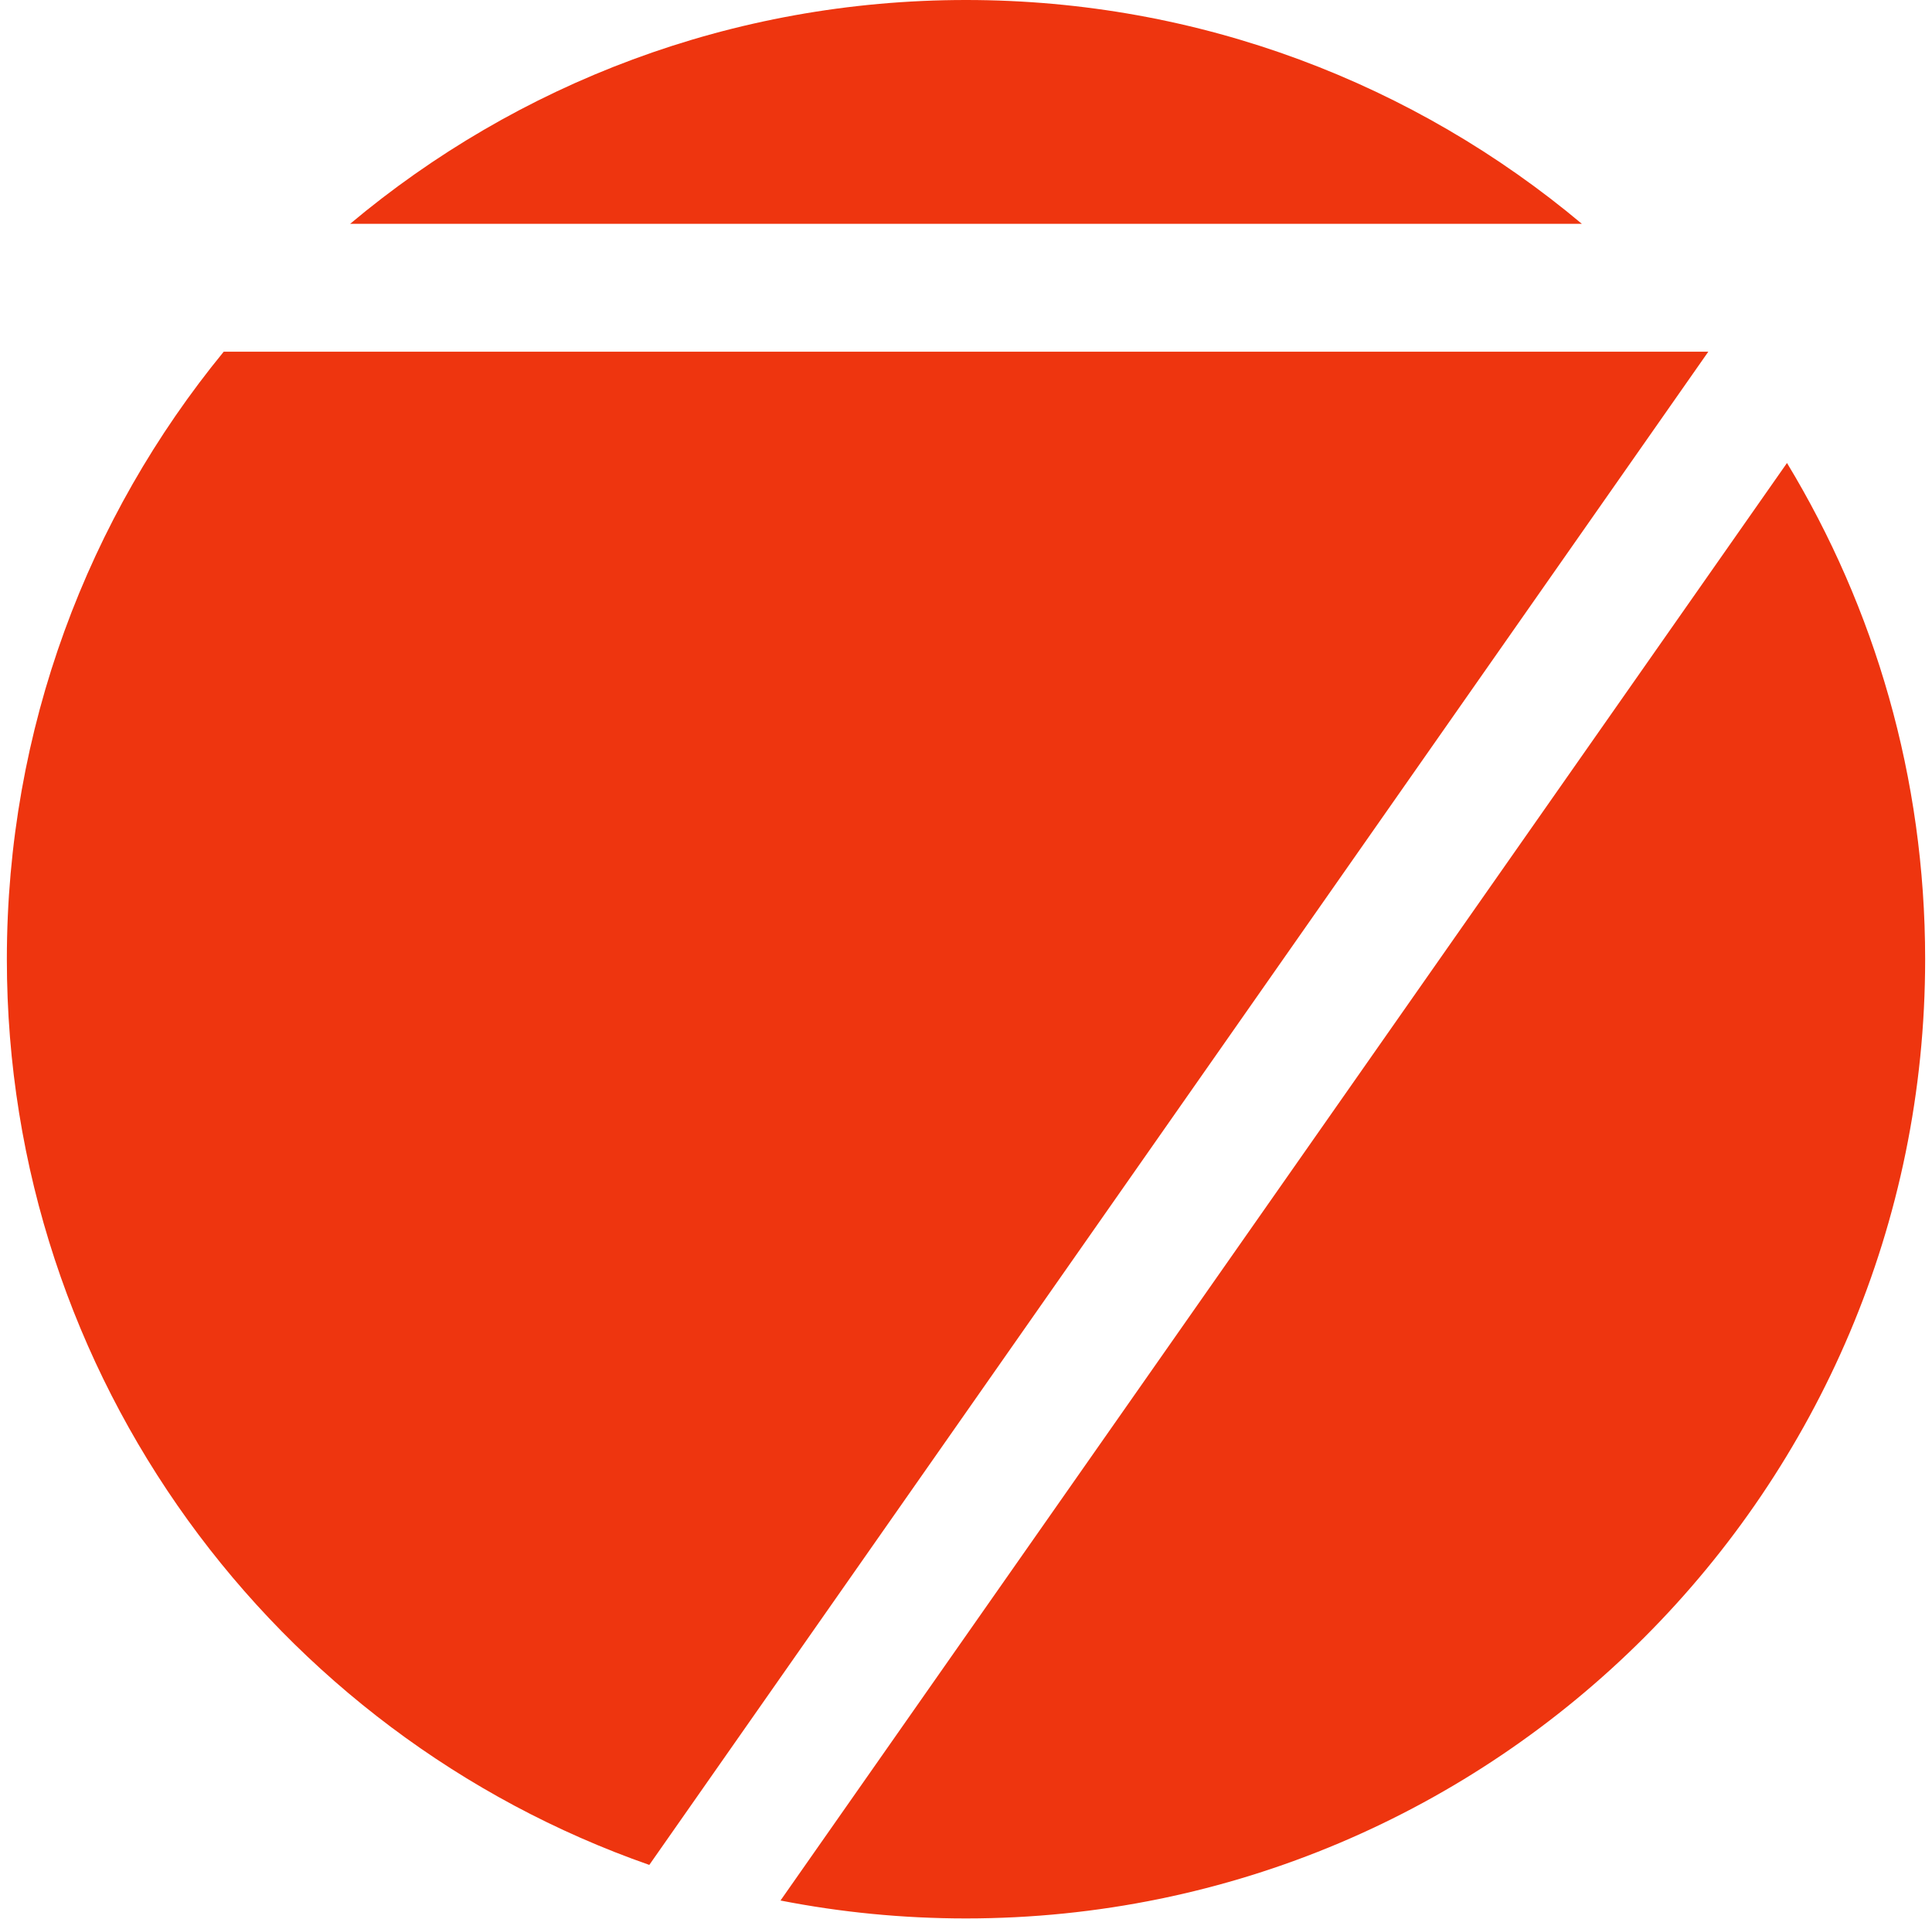
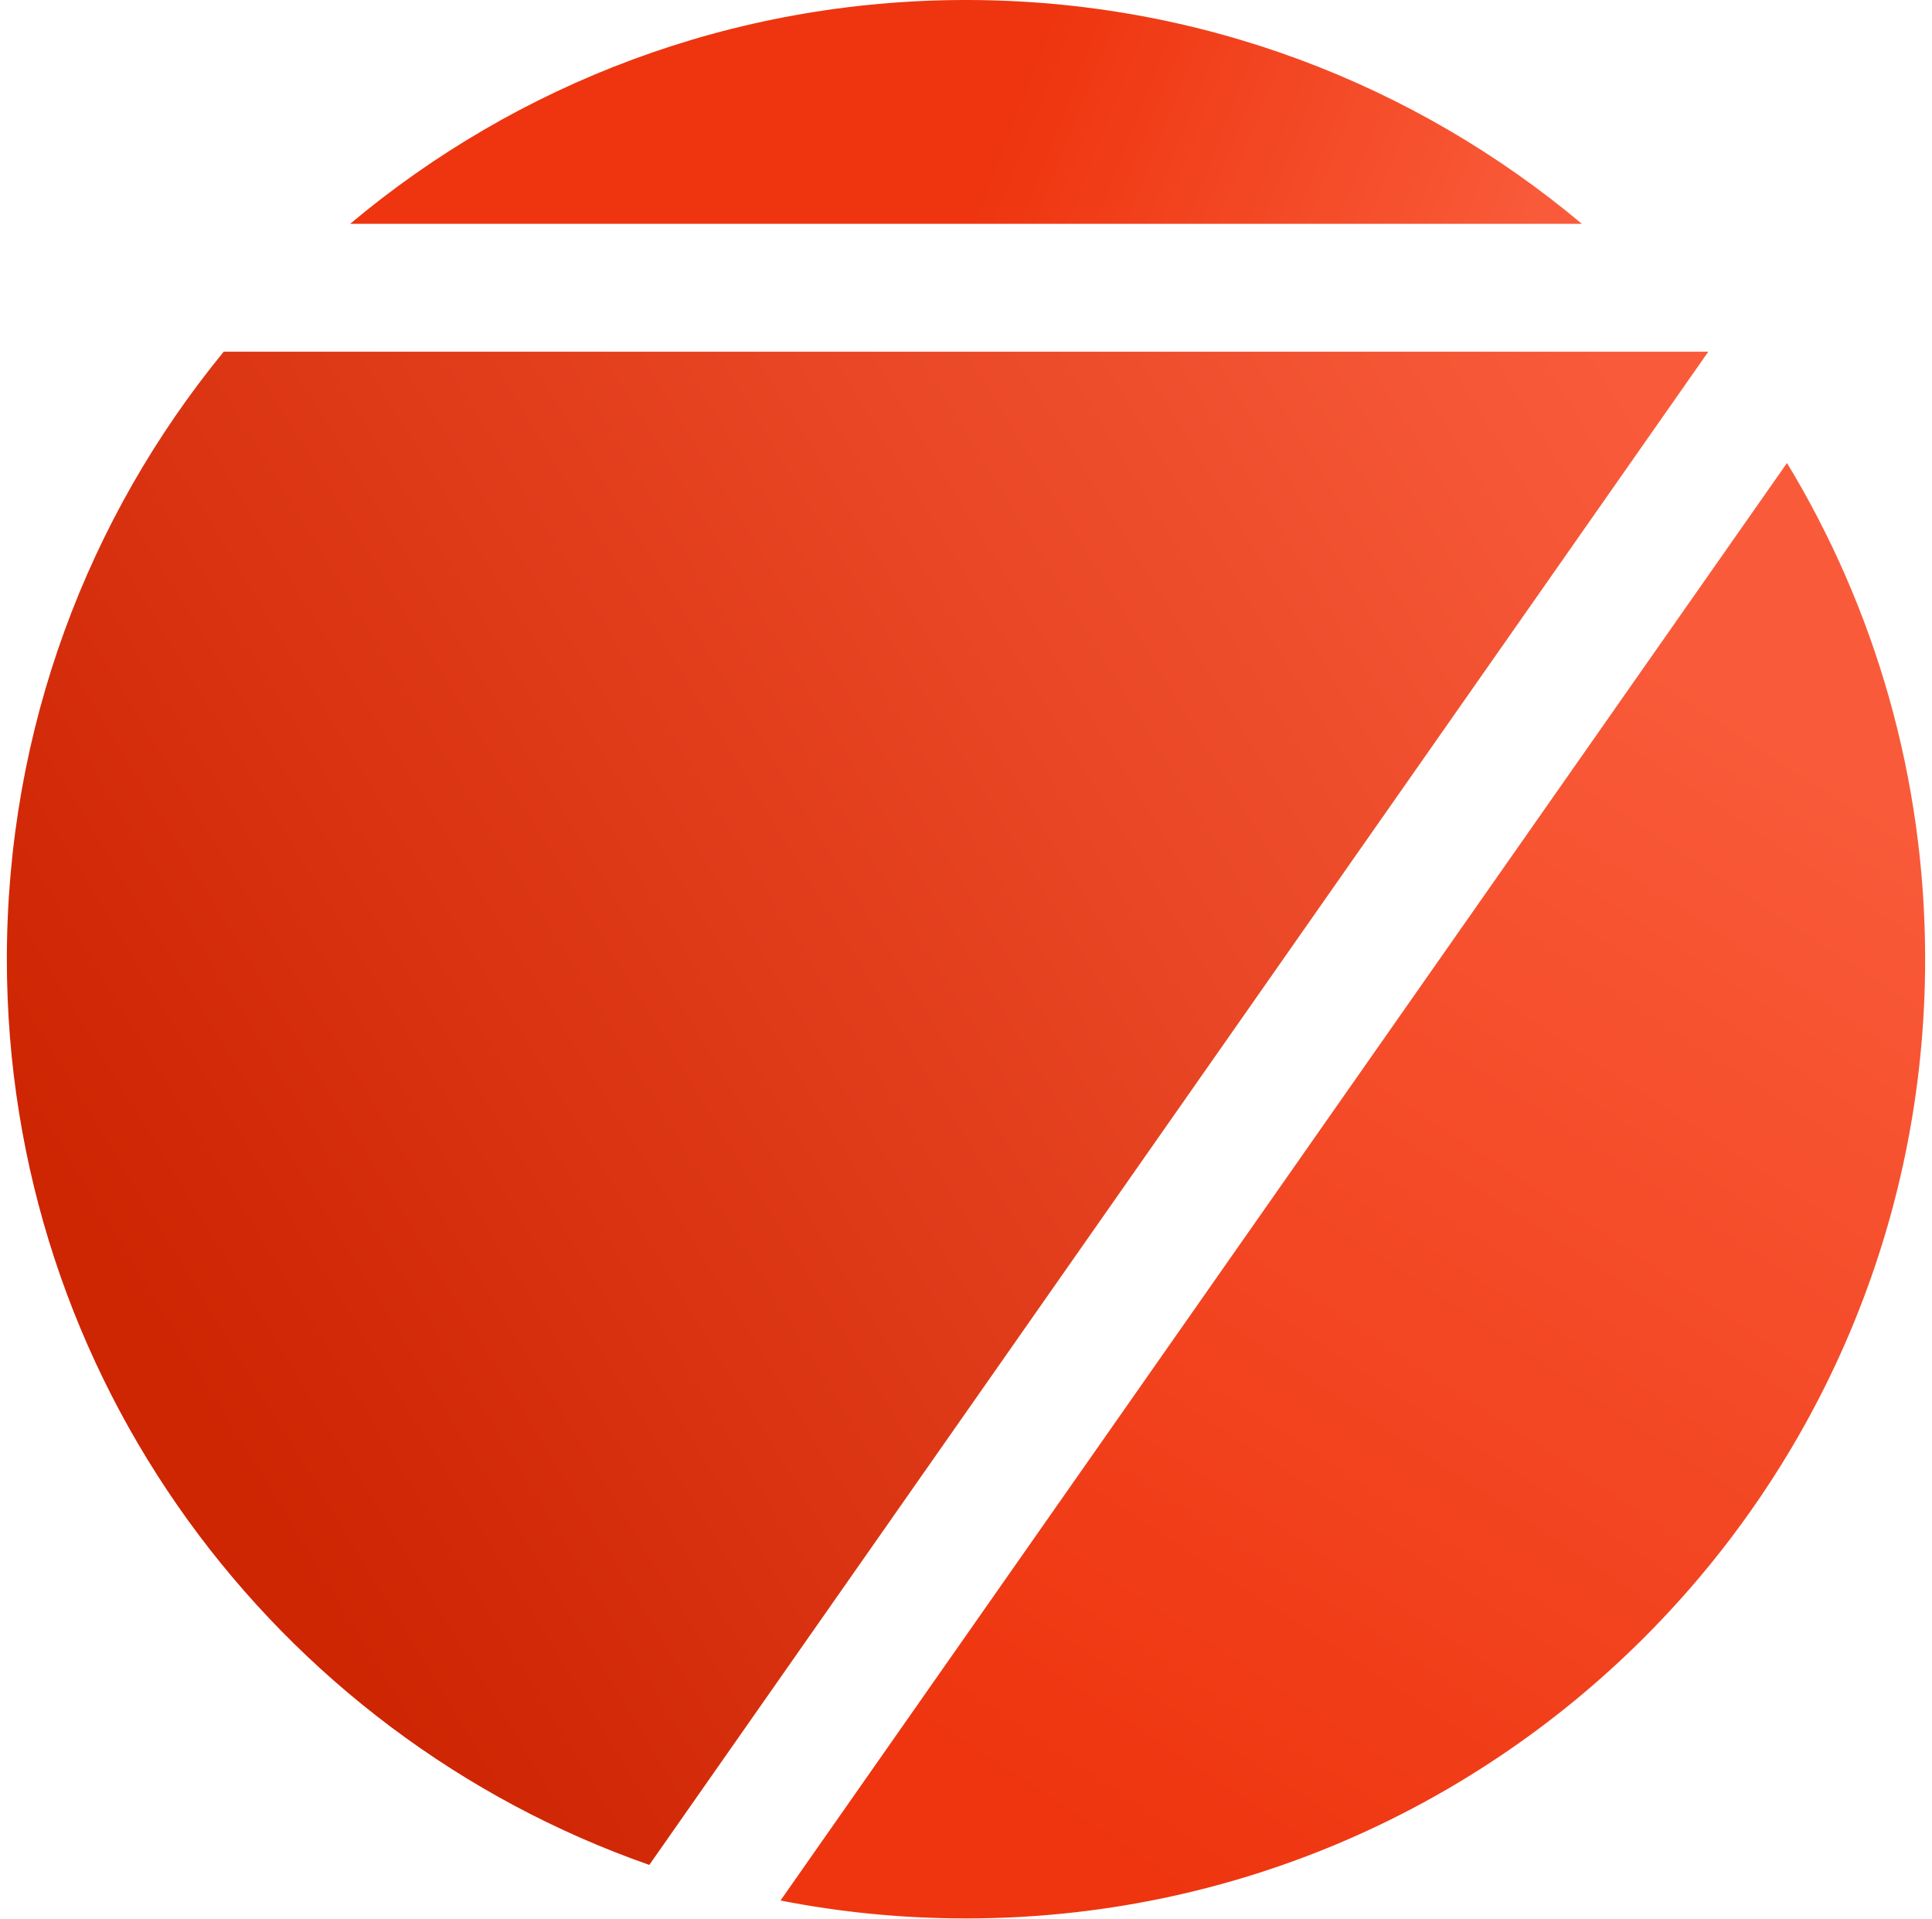
<svg xmlns="http://www.w3.org/2000/svg" width="141" height="140" viewBox="0 0 141 140">
-   <path fill="#EE350F" fill-rule="evenodd" d="M0 70C0 53.176 5.935 37.739 15.826 25.667L124.174 25.667 46.887 136.094C19.584 126.547 0 100.561 0 70zM129.917 33.787C136.316 44.352 140 56.746 140 70 140 108.66 108.66 140 70 140 65.368 140 60.842 139.55 56.462 138.692L129.917 33.787zM25.054 16.333C37.214 6.139 52.89 0 70 0 87.11 0 102.786 6.139 114.946 16.333L25.054 16.333 25.054 16.333z" transform="translate(.5)" />
+   <defs>
+     <linearGradient id="a" x1="100%" x2="6.773%" y1="10.458%" y2="62.059%">
+       <stop offset="0%" stop-color="#F95B3A" />
+       <stop offset="100%" stop-color="#CE2503" />
+     </linearGradient>
+     <linearGradient id="b" x1="74.247%" x2="28.836%" y1="9.308%" y2="95.97%">
+       <stop offset="0%" stop-color="#F95B3A" />
+       <stop offset="100%" stop-color="#EE350F" />
+     </linearGradient>
+     <linearGradient id="c" x1="100%" x2="53.791%" y1="51.651%" y2="48.349%">
+       <stop offset="0%" stop-color="#F95B3A" />
+       <stop offset="100%" stop-color="#EE350F" />
+     </linearGradient>
+   </defs>
+   <g fill="none" fill-rule="evenodd" transform="translate(.5)">
+     <path fill="url(#a)" d="M0,70 C0,53.176 5.935,37.739 15.826,25.667 L124.174,25.667 L46.887,136.094 C19.584,126.547 0,100.561 0,70 Z" />
+     <path fill="url(#b)" d="M129.917,33.787 C136.316,44.352 140,56.746 140,70 C140,108.66 108.66,140 70,140 C65.368,140 60.842,139.55 56.462,138.692 L129.917,33.787 Z" />
+     <path fill="url(#c)" d="M70,0 C87.11,0 102.786,6.139 114.946,16.333 L25.054,16.333 C37.214,6.139 52.89,0 70,0 Z" />
+   </g>
</svg>
